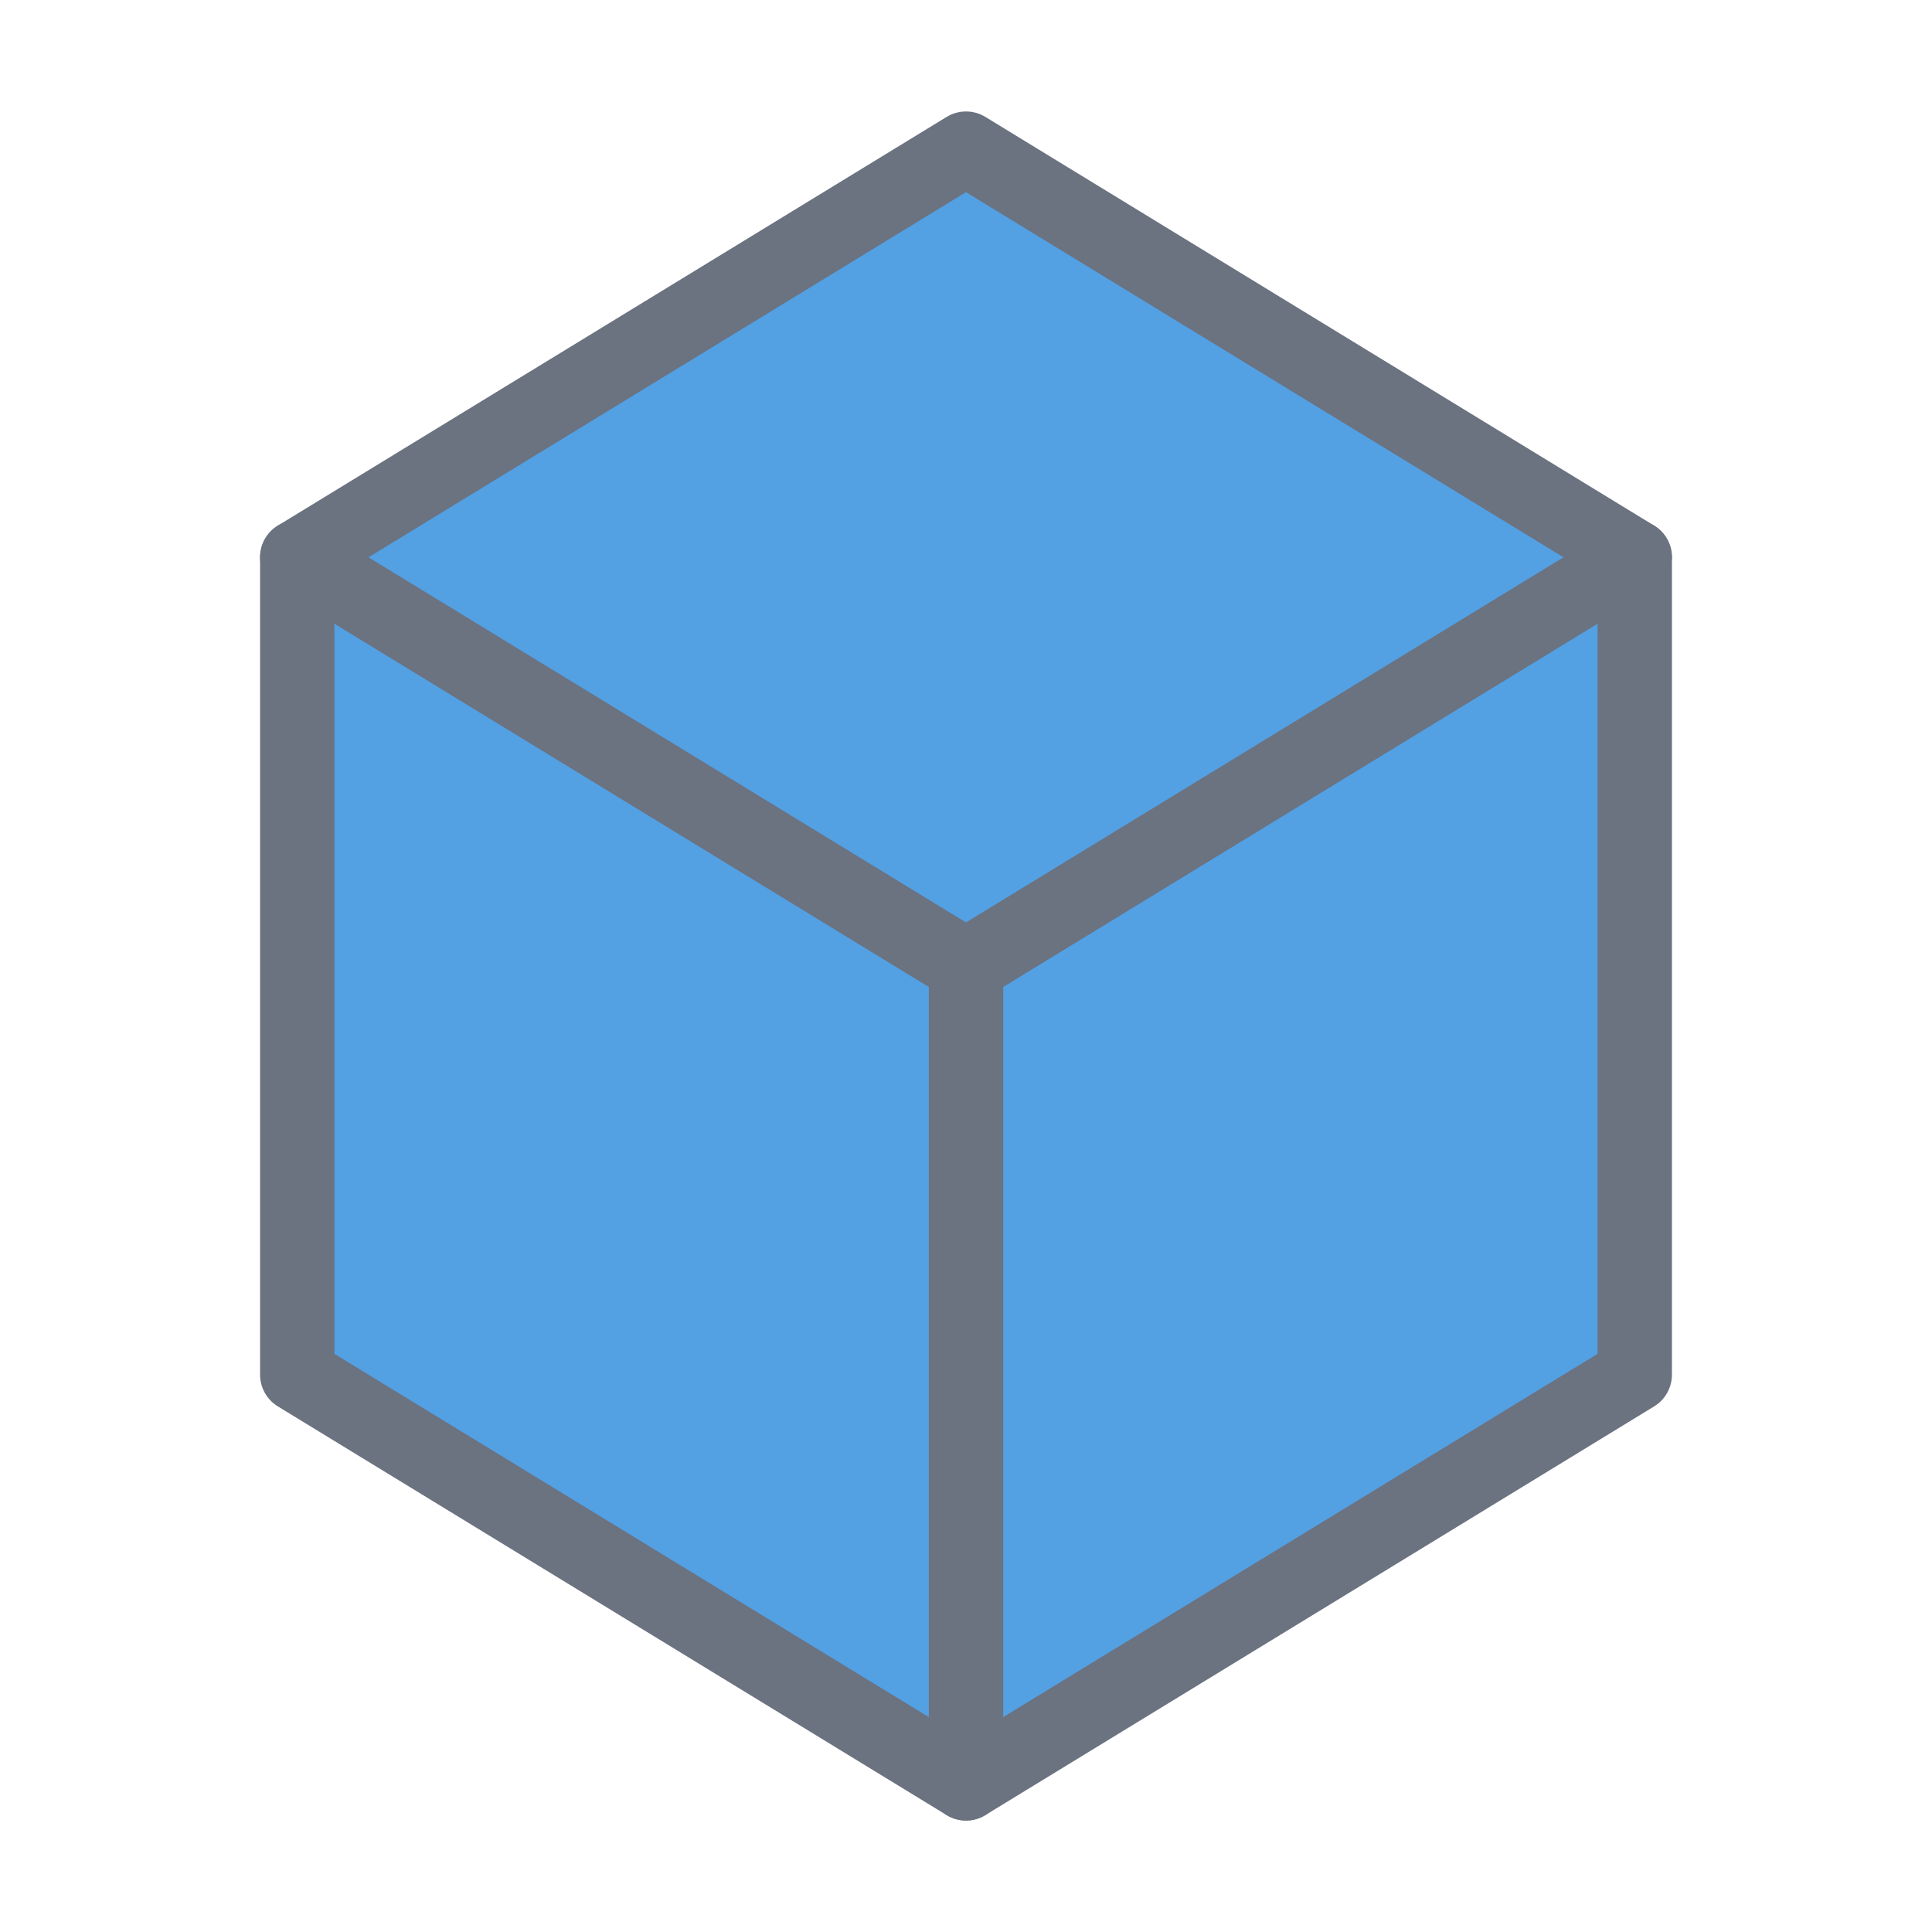
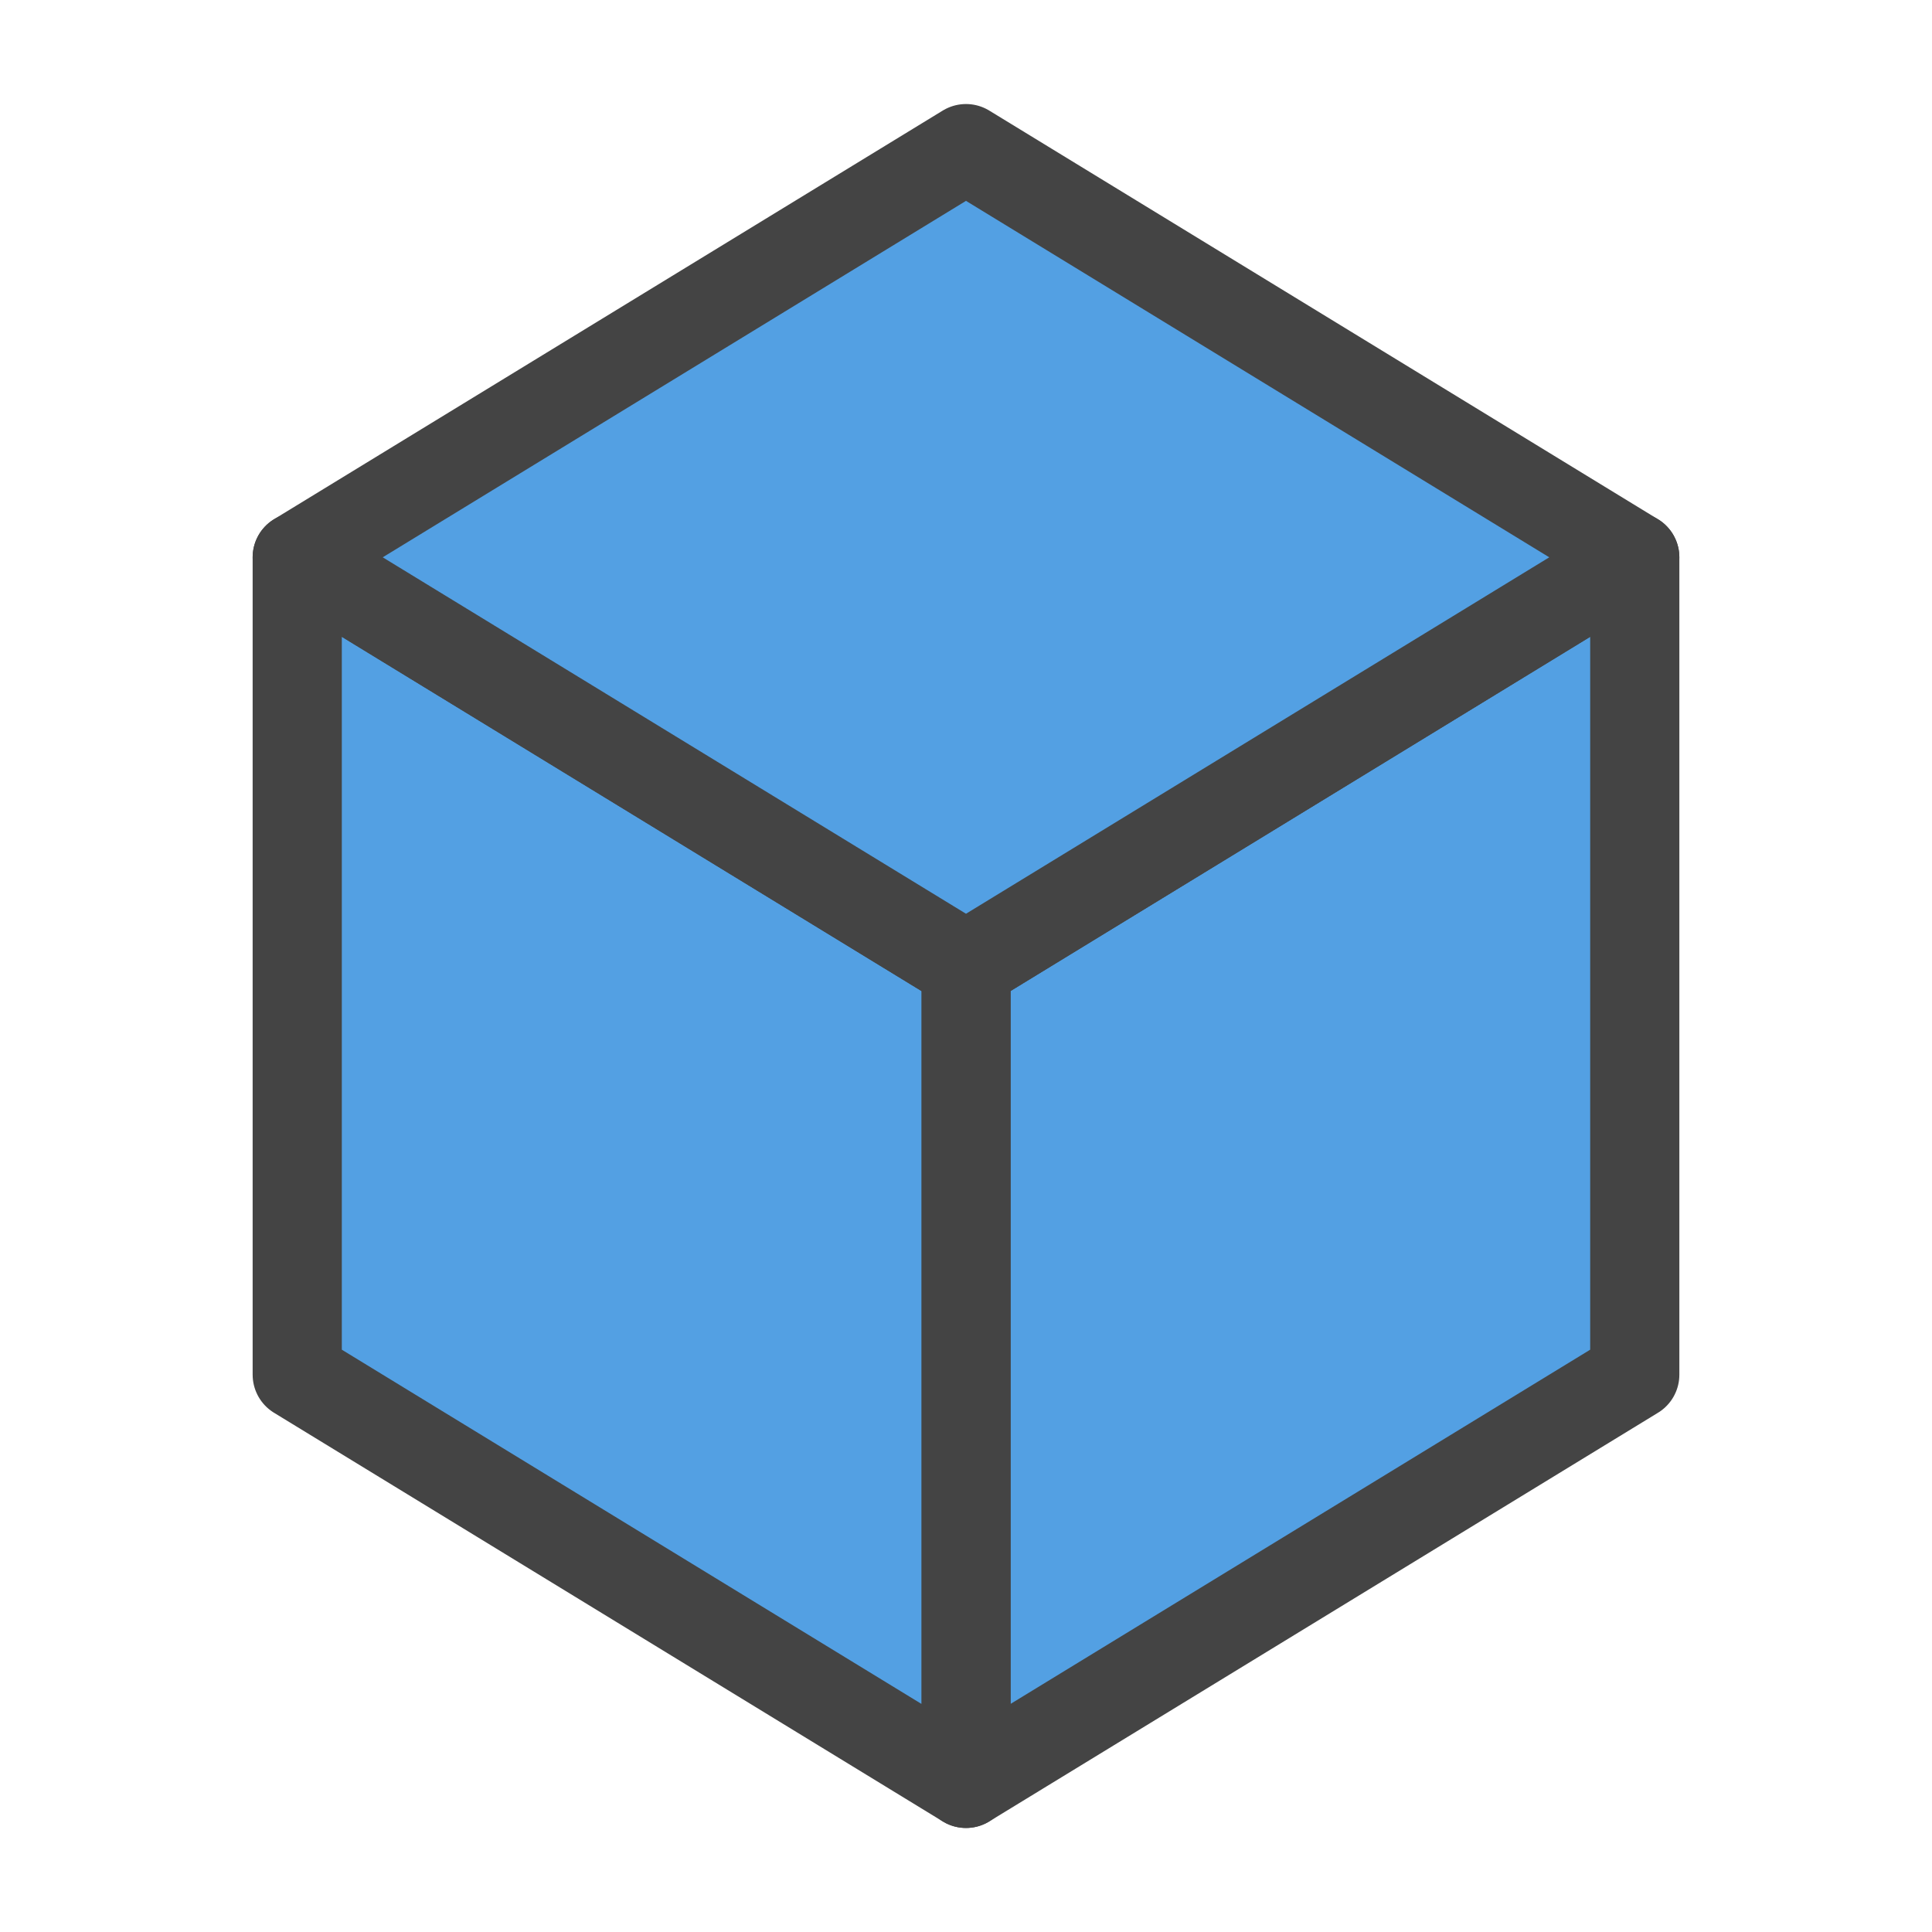
- <svg xmlns="http://www.w3.org/2000/svg" width="26" height="26" viewBox="0 -26 26 26">
-   <path d="M22.0,-7.5 L22.0,-18.5 L13.0,-13.0 L13.0,-2.0 Z" fill="rgb(83,160,227)" stroke="#6b7280" stroke-width="1" stroke-linejoin="round" stroke-linecap="round" fill-opacity="1.0" />
-   <path d="M13.0,-13.0 L13.0,-2.0 L4.0,-7.5 L4.0,-18.5 Z" fill="rgb(83,160,227)" stroke="#6b7280" stroke-width="1" stroke-linejoin="round" stroke-linecap="round" fill-opacity="1.0" />
-   <path d="M22.0,-18.5 L13.0,-24.0 L4.0,-18.5 L13.0,-13.0 Z" fill="rgb(83,160,227)" stroke="#6b7280" stroke-width="1" stroke-linejoin="round" stroke-linecap="round" fill-opacity="1.0" />
+ <svg xmlns="http://www.w3.org/2000/svg" width="26.0" height="26.0" viewBox="0 -26.0 26.0 26.0">
+   <path d="M22.0,-7.5 L22.0,-18.5 L13.0,-13.0 L13.0,-2.0 Z" fill="rgb(83,160,227)" stroke="#444" stroke-width="1.2" stroke-linejoin="round" stroke-linecap="round" fill-opacity="1.0" />
+   <path d="M13.0,-13.0 L13.0,-2.0 L4.0,-7.5 L4.0,-18.5 Z" fill="rgb(83,160,227)" stroke="#444" stroke-width="1.2" stroke-linejoin="round" stroke-linecap="round" fill-opacity="1.0" />
+   <path d="M22.0,-18.5 L13.0,-24.0 L4.0,-18.5 L13.0,-13.0 Z" fill="rgb(83,160,227)" stroke="#444" stroke-width="1.2" stroke-linejoin="round" stroke-linecap="round" fill-opacity="1.0" />
</svg>
